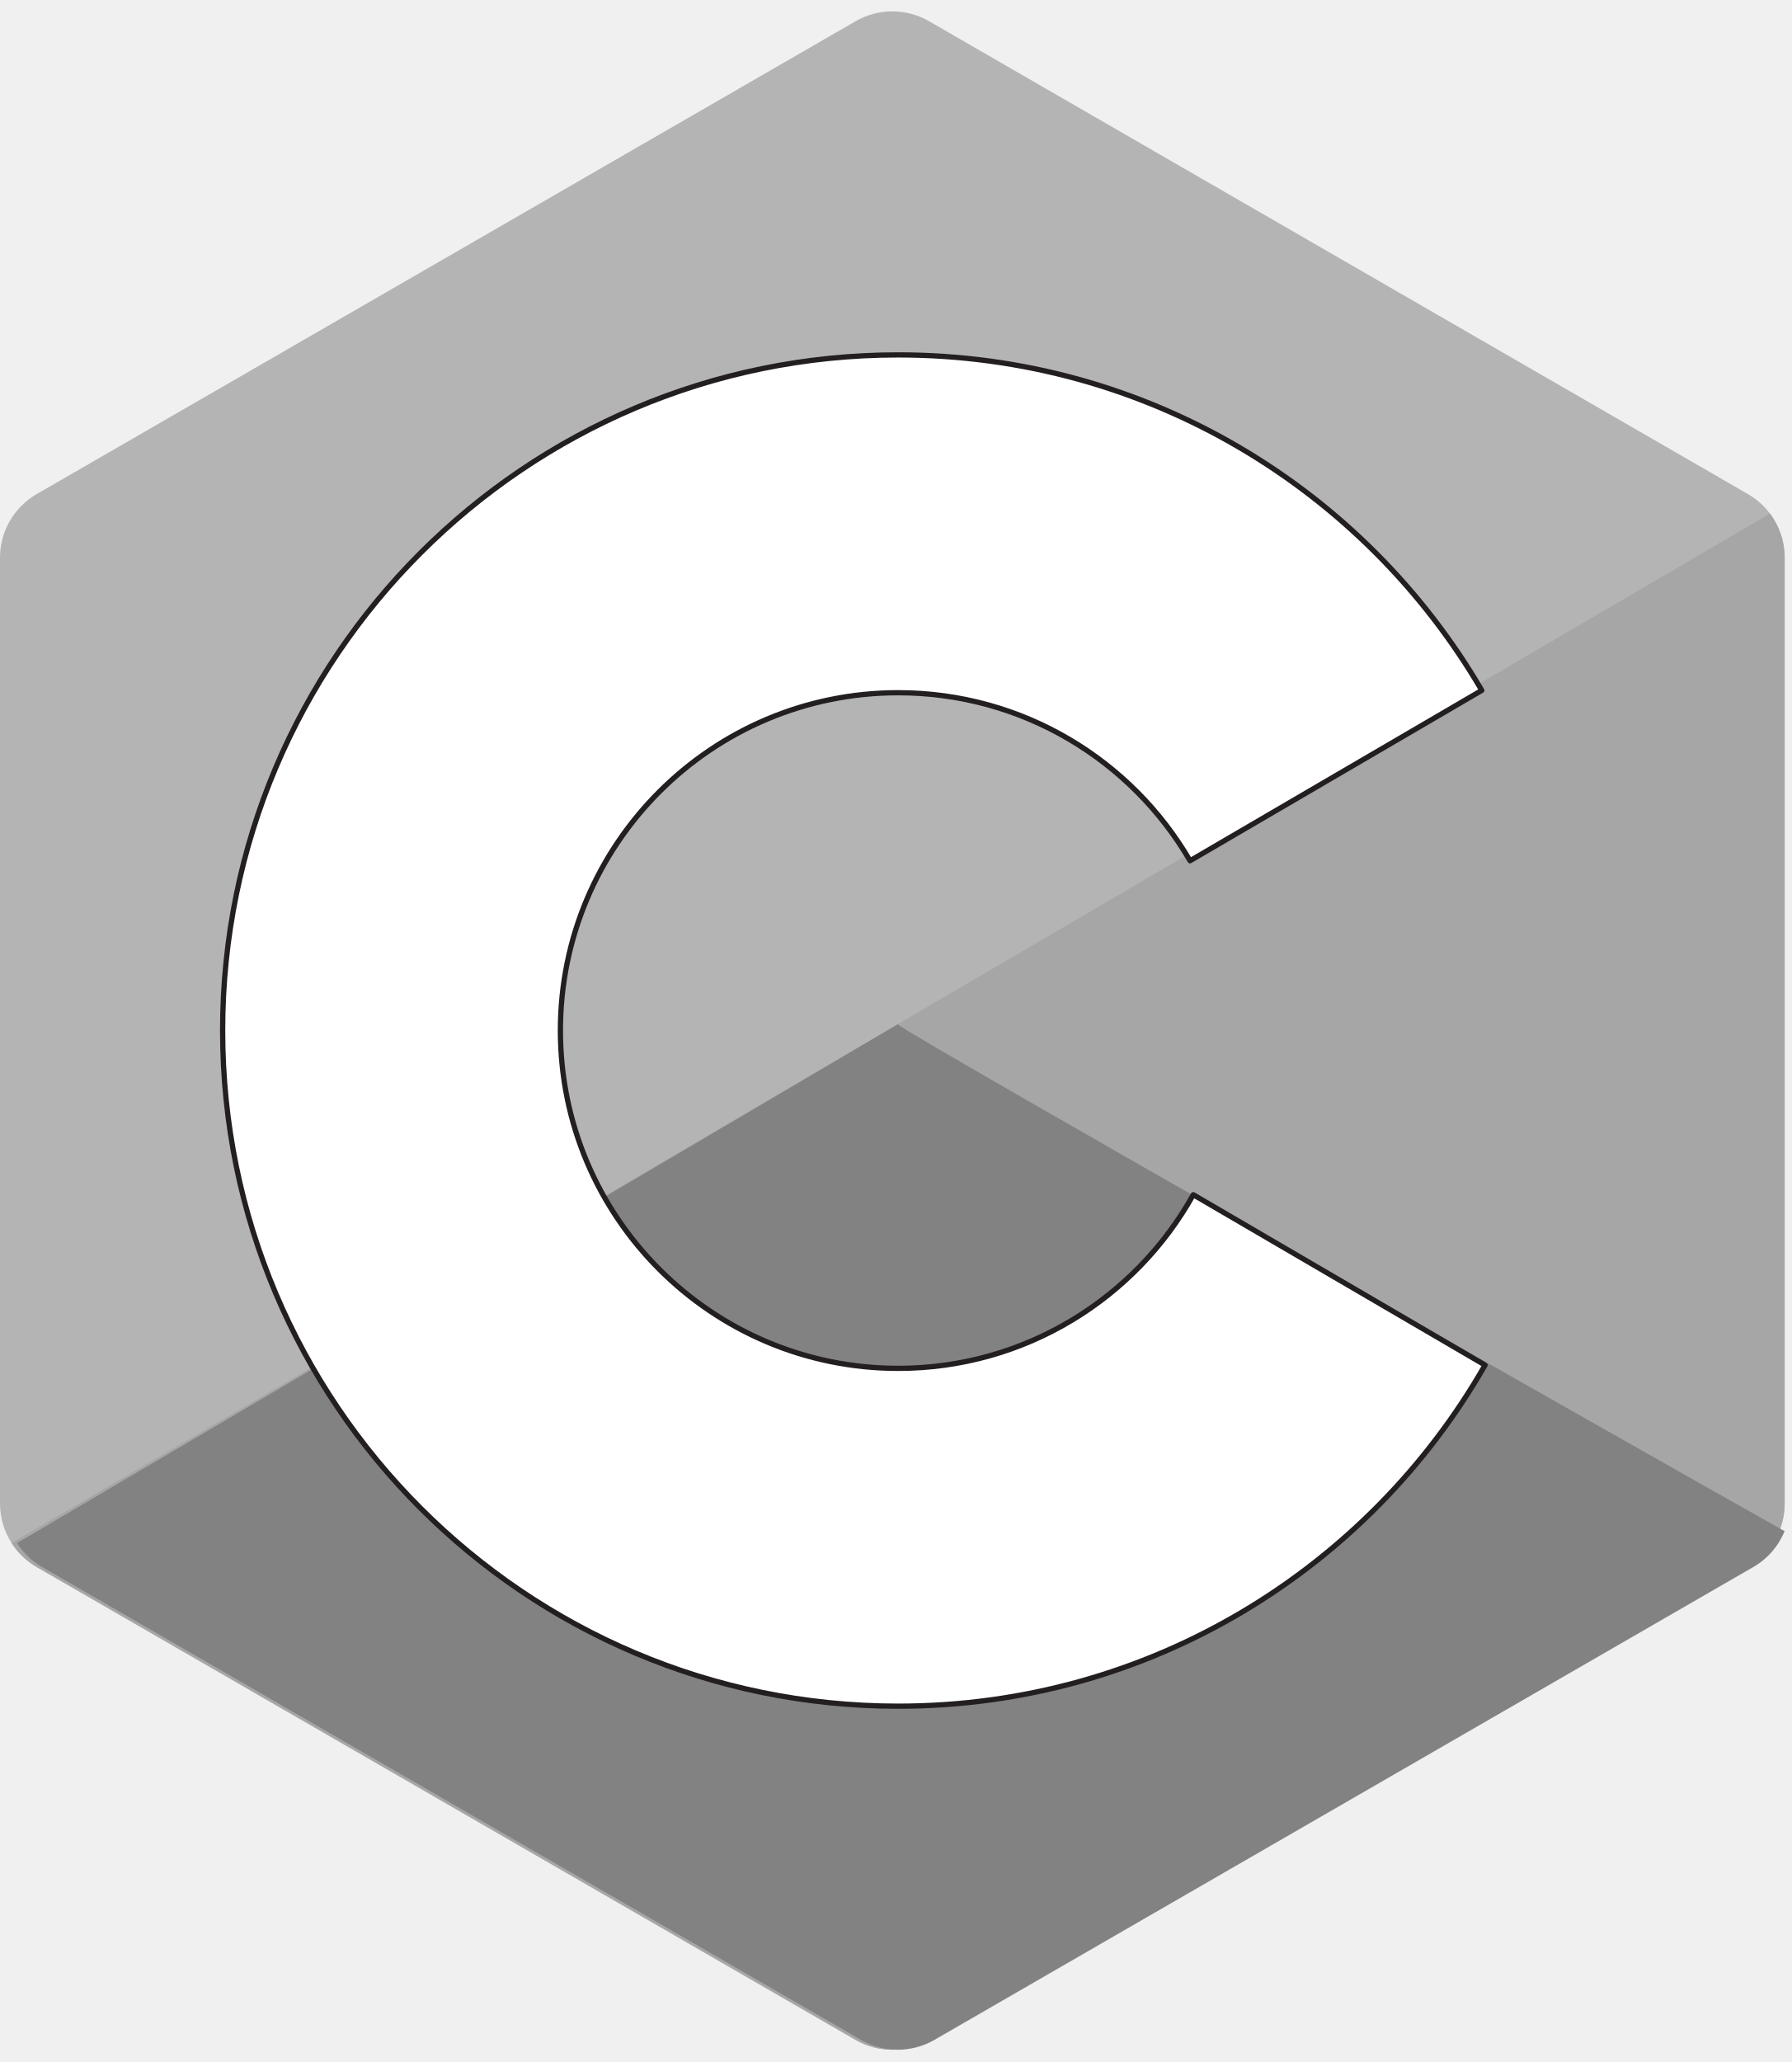
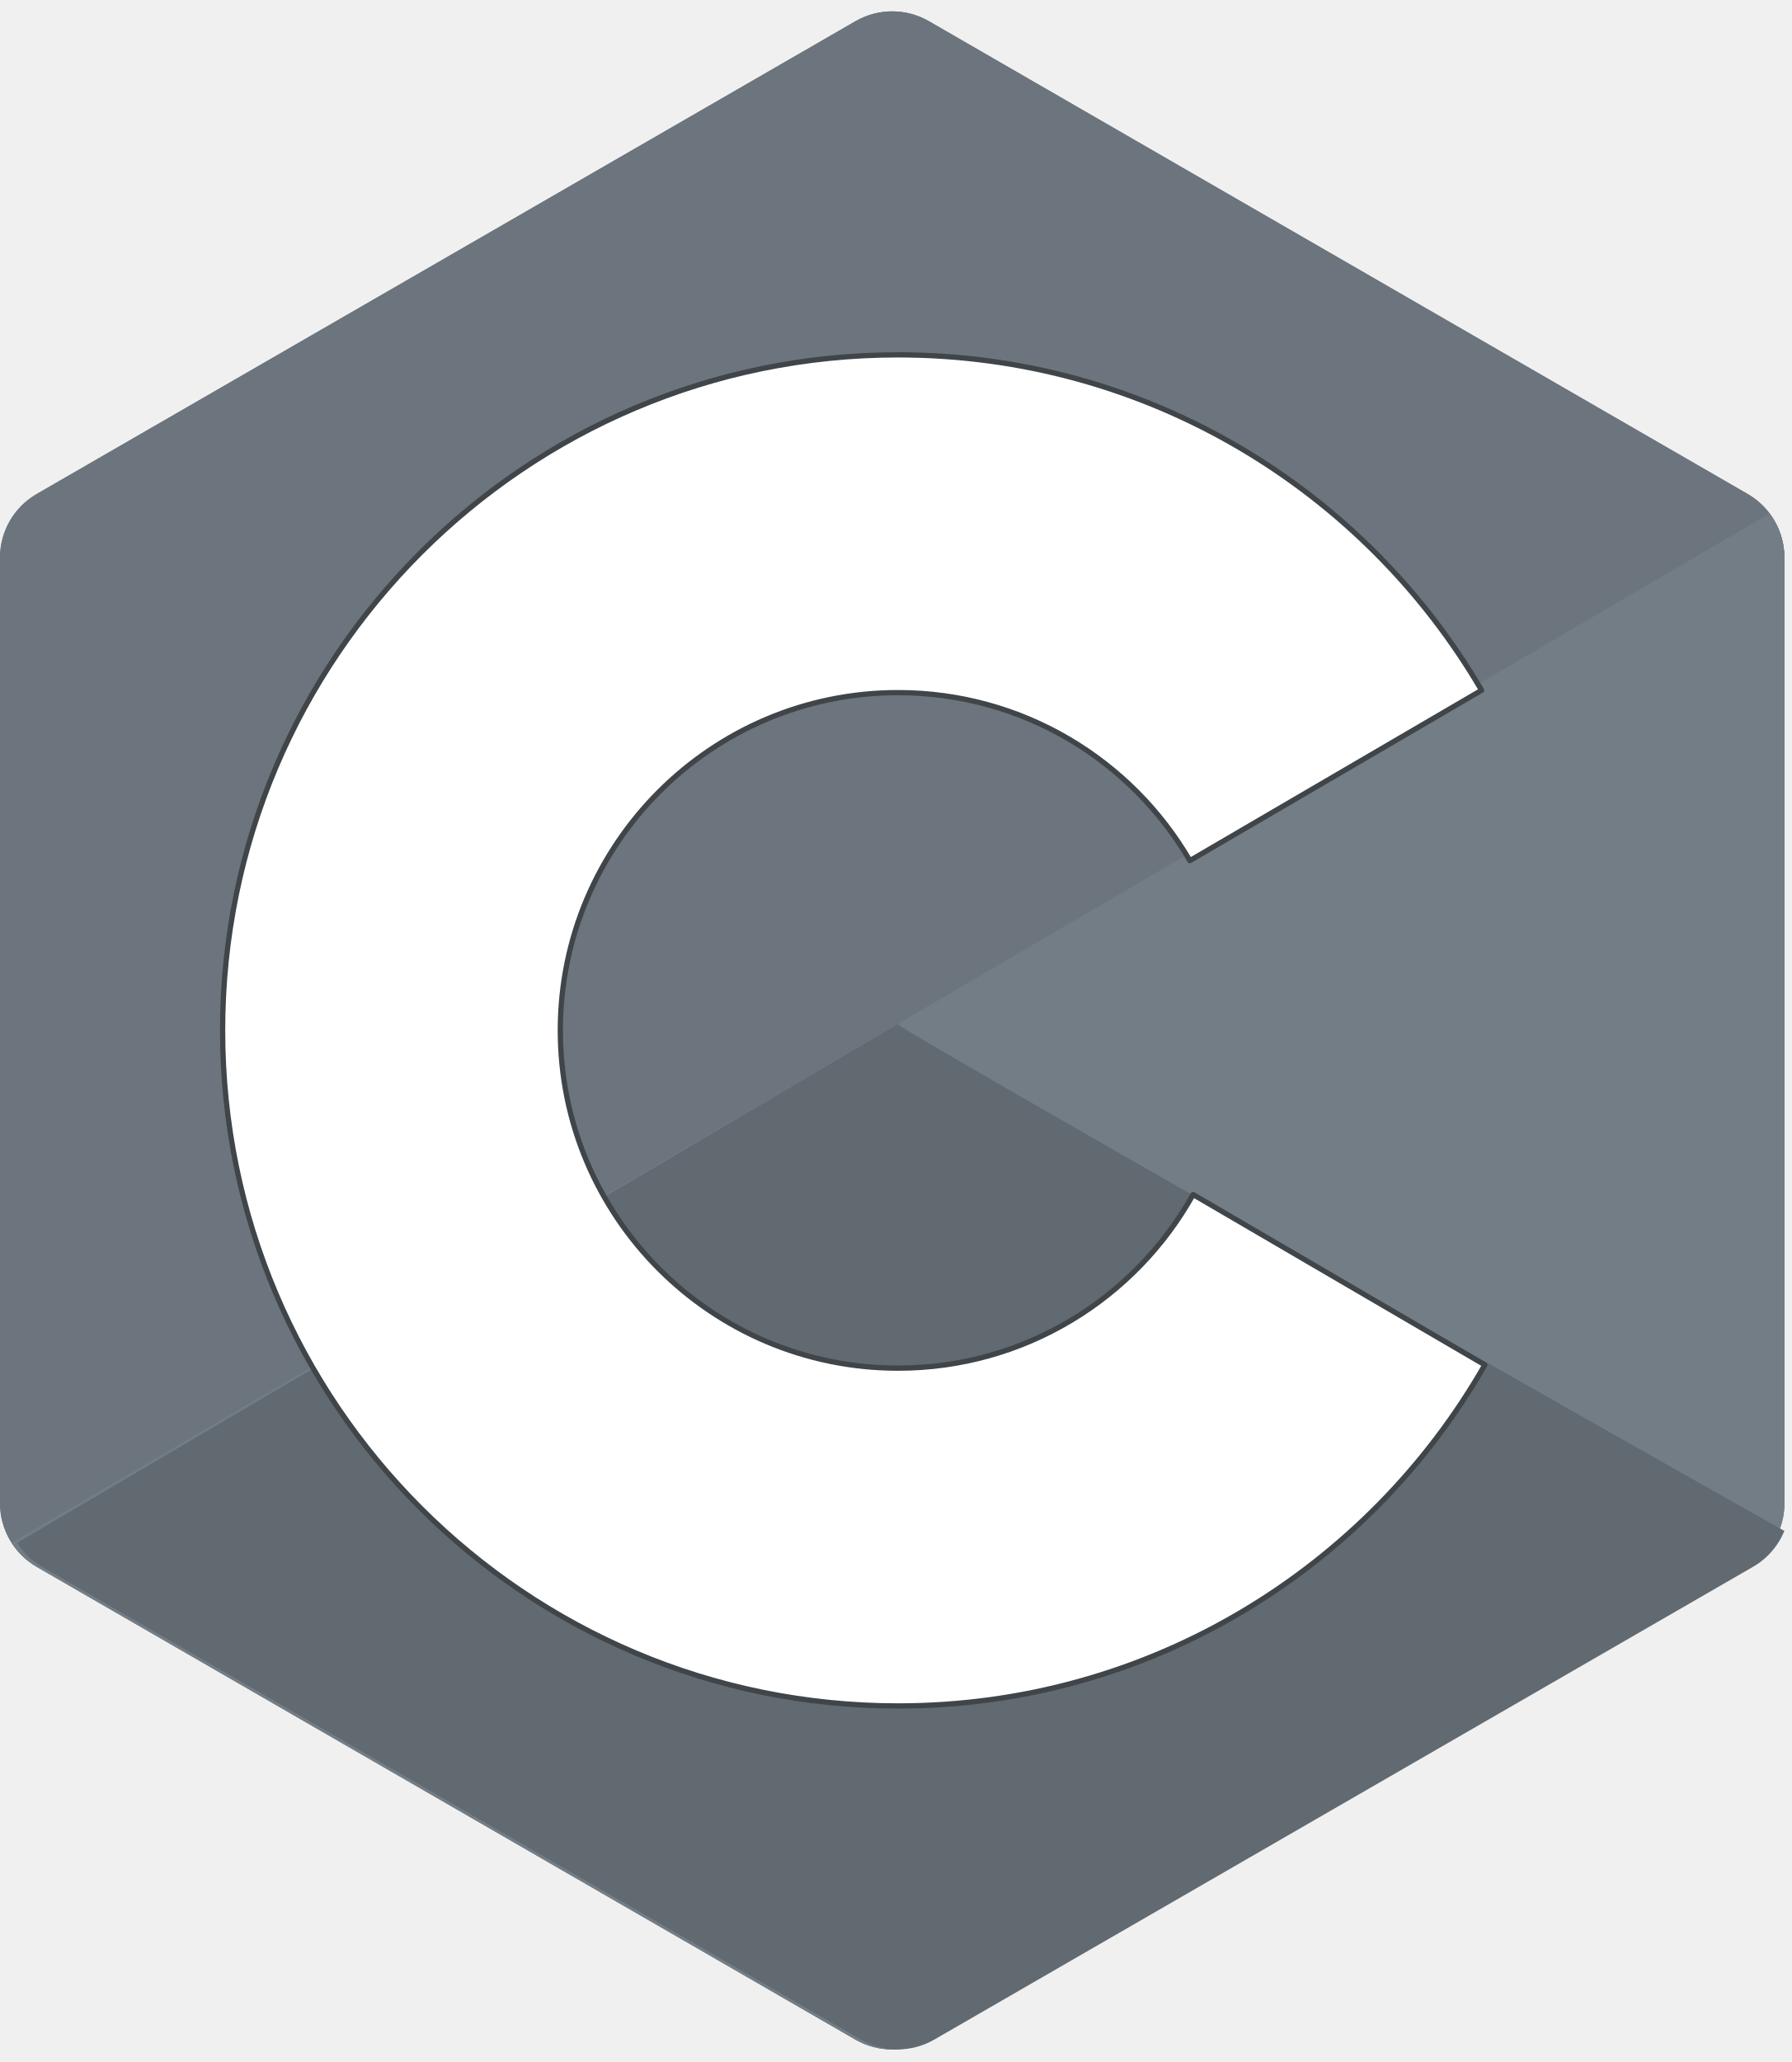
- <svg xmlns="http://www.w3.org/2000/svg" width="100%" height="100%" viewBox="0 0 239 275" version="1.1" xml:space="preserve" style="fill-rule:evenodd;clip-rule:evenodd;stroke-linecap:round;stroke-linejoin:round;stroke-miterlimit:1.5;">
-   <path d="M114.128,2.828c3.031,-1.75 6.765,-1.75 9.795,-0c19.294,11.139 89.937,51.924 109.231,63.064c3.03,1.75 4.897,4.983 4.897,8.483l0,126.128c0,3.5 -1.867,6.733 -4.897,8.483c-19.294,11.139 -89.937,51.925 -109.231,63.064c-3.03,1.75 -6.764,1.75 -9.795,0c-19.294,-11.139 -89.936,-51.925 -109.23,-63.064c-3.031,-1.75 -4.898,-4.983 -4.898,-8.483l0,-126.128c0,-3.5 1.867,-6.733 4.898,-8.483c19.294,-11.14 89.936,-51.925 109.23,-63.064Z" style="fill:#b4b4b4;" />
-   <path d="M236.083,68.489c1.258,1.669 1.968,3.727 1.968,5.886l0,126.128c0,3.5 -1.867,6.733 -4.897,8.483c-19.294,11.139 -89.937,51.925 -109.231,63.064c-3.03,1.75 -6.764,1.75 -9.795,0c-19.294,-11.139 -89.936,-51.925 -109.23,-63.064c-1.378,-0.795 -2.515,-1.898 -3.343,-3.194l234.528,-137.303Z" style="fill:#a6a6a6;" />
-   <path d="M2.274,205.792l117.47,-69.187c0.779,1.039 98.69,56.579 118.09,67.48c0.078,0.044 0.15,0.077 0.217,0.095c-0.804,1.992 -2.258,3.697 -4.179,4.806c-19.294,11.139 -89.936,51.925 -109.23,63.064c-3.031,1.75 -6.764,1.75 -9.795,0c-19.294,-11.139 -89.937,-51.925 -109.231,-63.064c-1.377,-0.795 -2.515,-1.898 -3.342,-3.194Z" style="fill:#828282;" />
-   <path d="M238.051,74.34l0,126.129l-0.002,0.068l0.002,-0.665l0,-125.532Z" style="fill:#e7e8e9;fill-opacity:0.57;" />
-   <path d="M198.088,182.055c-15.523,27.165 -44.781,45.491 -78.285,45.491c-49.731,-0 -90.106,-40.376 -90.106,-90.107c-0,-49.731 40.375,-90.107 90.106,-90.107c33.196,0 62.223,17.99 77.849,44.742l-38.915,22.719c-7.801,-13.399 -22.324,-22.407 -38.934,-22.407c-24.865,-0 -45.053,20.187 -45.053,45.053c-0,24.866 20.188,45.053 45.053,45.053c16.919,0 31.672,-9.346 39.367,-23.158l38.918,22.721Z" style="fill:#fff;stroke:#231f20;stroke-width:0.7px;" />
+ <svg xmlns="http://www.w3.org/2000/svg" width="100%" height="100%" viewBox="0 0 996 1146" version="1.1" xml:space="preserve" style="fill-rule:evenodd;clip-rule:evenodd;stroke-linecap:round;stroke-linejoin:round;stroke-miterlimit:1.5;">
+   <path d="M475.533,11.783c12.63,-7.291 28.188,-7.291 40.813,0c80.392,46.413 374.737,216.35 455.129,262.767c12.625,7.292 20.404,20.762 20.404,35.346l0,525.533c0,14.583 -7.779,28.054 -20.404,35.346c-80.392,46.413 -374.738,216.354 -455.129,262.767c-12.625,7.291 -28.183,7.291 -40.813,-0c-80.391,-46.413 -374.733,-216.355 -455.125,-262.767c-12.629,-7.292 -20.408,-20.762 -20.408,-35.346l-0,-525.533c-0,-14.584 7.779,-28.054 20.408,-35.346c80.392,-46.417 374.734,-216.354 455.125,-262.767Z" style="fill:#6c757d;" />
+   <path d="M475.533,11.783c12.63,-7.291 28.188,-7.291 40.813,0c80.392,46.413 374.737,216.35 455.129,262.767c12.625,7.292 20.404,20.762 20.404,35.346l0,525.533c0,14.583 -7.779,28.054 -20.404,35.346c-80.392,46.413 -374.738,216.354 -455.129,262.767c-12.625,7.291 -28.183,7.291 -40.813,-0c-80.391,-46.413 -374.733,-216.355 -455.125,-262.767c-12.629,-7.292 -20.408,-20.762 -20.408,-35.346l-0,-525.533c-0,-14.584 7.779,-28.054 20.408,-35.346c80.392,-46.417 374.734,-216.354 455.125,-262.767Z" style="fill:#6c757d;" />
+   <path d="M983.679,285.371c5.242,6.954 8.2,15.529 8.2,24.525l0,525.533c0,14.584 -7.779,28.054 -20.404,35.346c-80.392,46.413 -374.738,216.354 -455.129,262.767c-12.625,7.291 -28.183,7.291 -40.813,-0c-80.391,-46.413 -374.733,-216.354 -455.125,-262.767c-5.741,-3.312 -10.479,-7.908 -13.929,-13.308l977.2,-572.096Z" style="fill:#737d86;" />
+   <path d="M9.475,857.467l489.458,-288.279c3.246,4.329 411.209,235.745 492.042,281.166c0.325,0.184 0.625,0.321 0.904,0.396c-3.35,8.3 -9.408,15.404 -17.412,20.025c-80.392,46.413 -374.734,216.354 -455.125,262.767c-12.63,7.291 -28.184,7.291 -40.813,-0c-80.392,-46.413 -374.737,-216.354 -455.129,-262.767c-5.738,-3.312 -10.479,-7.908 -13.925,-13.308Z" style="fill:#616971;" />
+   <path d="M991.879,309.75l0,525.538l-0.008,0.283l0.008,-2.771l0,-523.05Z" style="fill:#e7e8e9;fill-opacity:0.57;" />
+   <path d="M825.367,758.563c-64.679,113.187 -186.588,189.545 -326.188,189.545c-207.212,0 -375.441,-168.233 -375.441,-375.445c-0,-207.213 168.229,-375.446 375.441,-375.446c138.317,-0 259.263,74.958 324.371,186.425l-162.146,94.662c-32.504,-55.829 -93.017,-93.362 -162.225,-93.362c-103.604,-0 -187.721,84.112 -187.721,187.72c0,103.609 84.117,187.721 187.721,187.721c70.496,0 131.967,-38.941 164.029,-96.491l162.159,94.67Z" style="fill:#fff;stroke:#3f4549;stroke-width:2.92px;" />
</svg>
